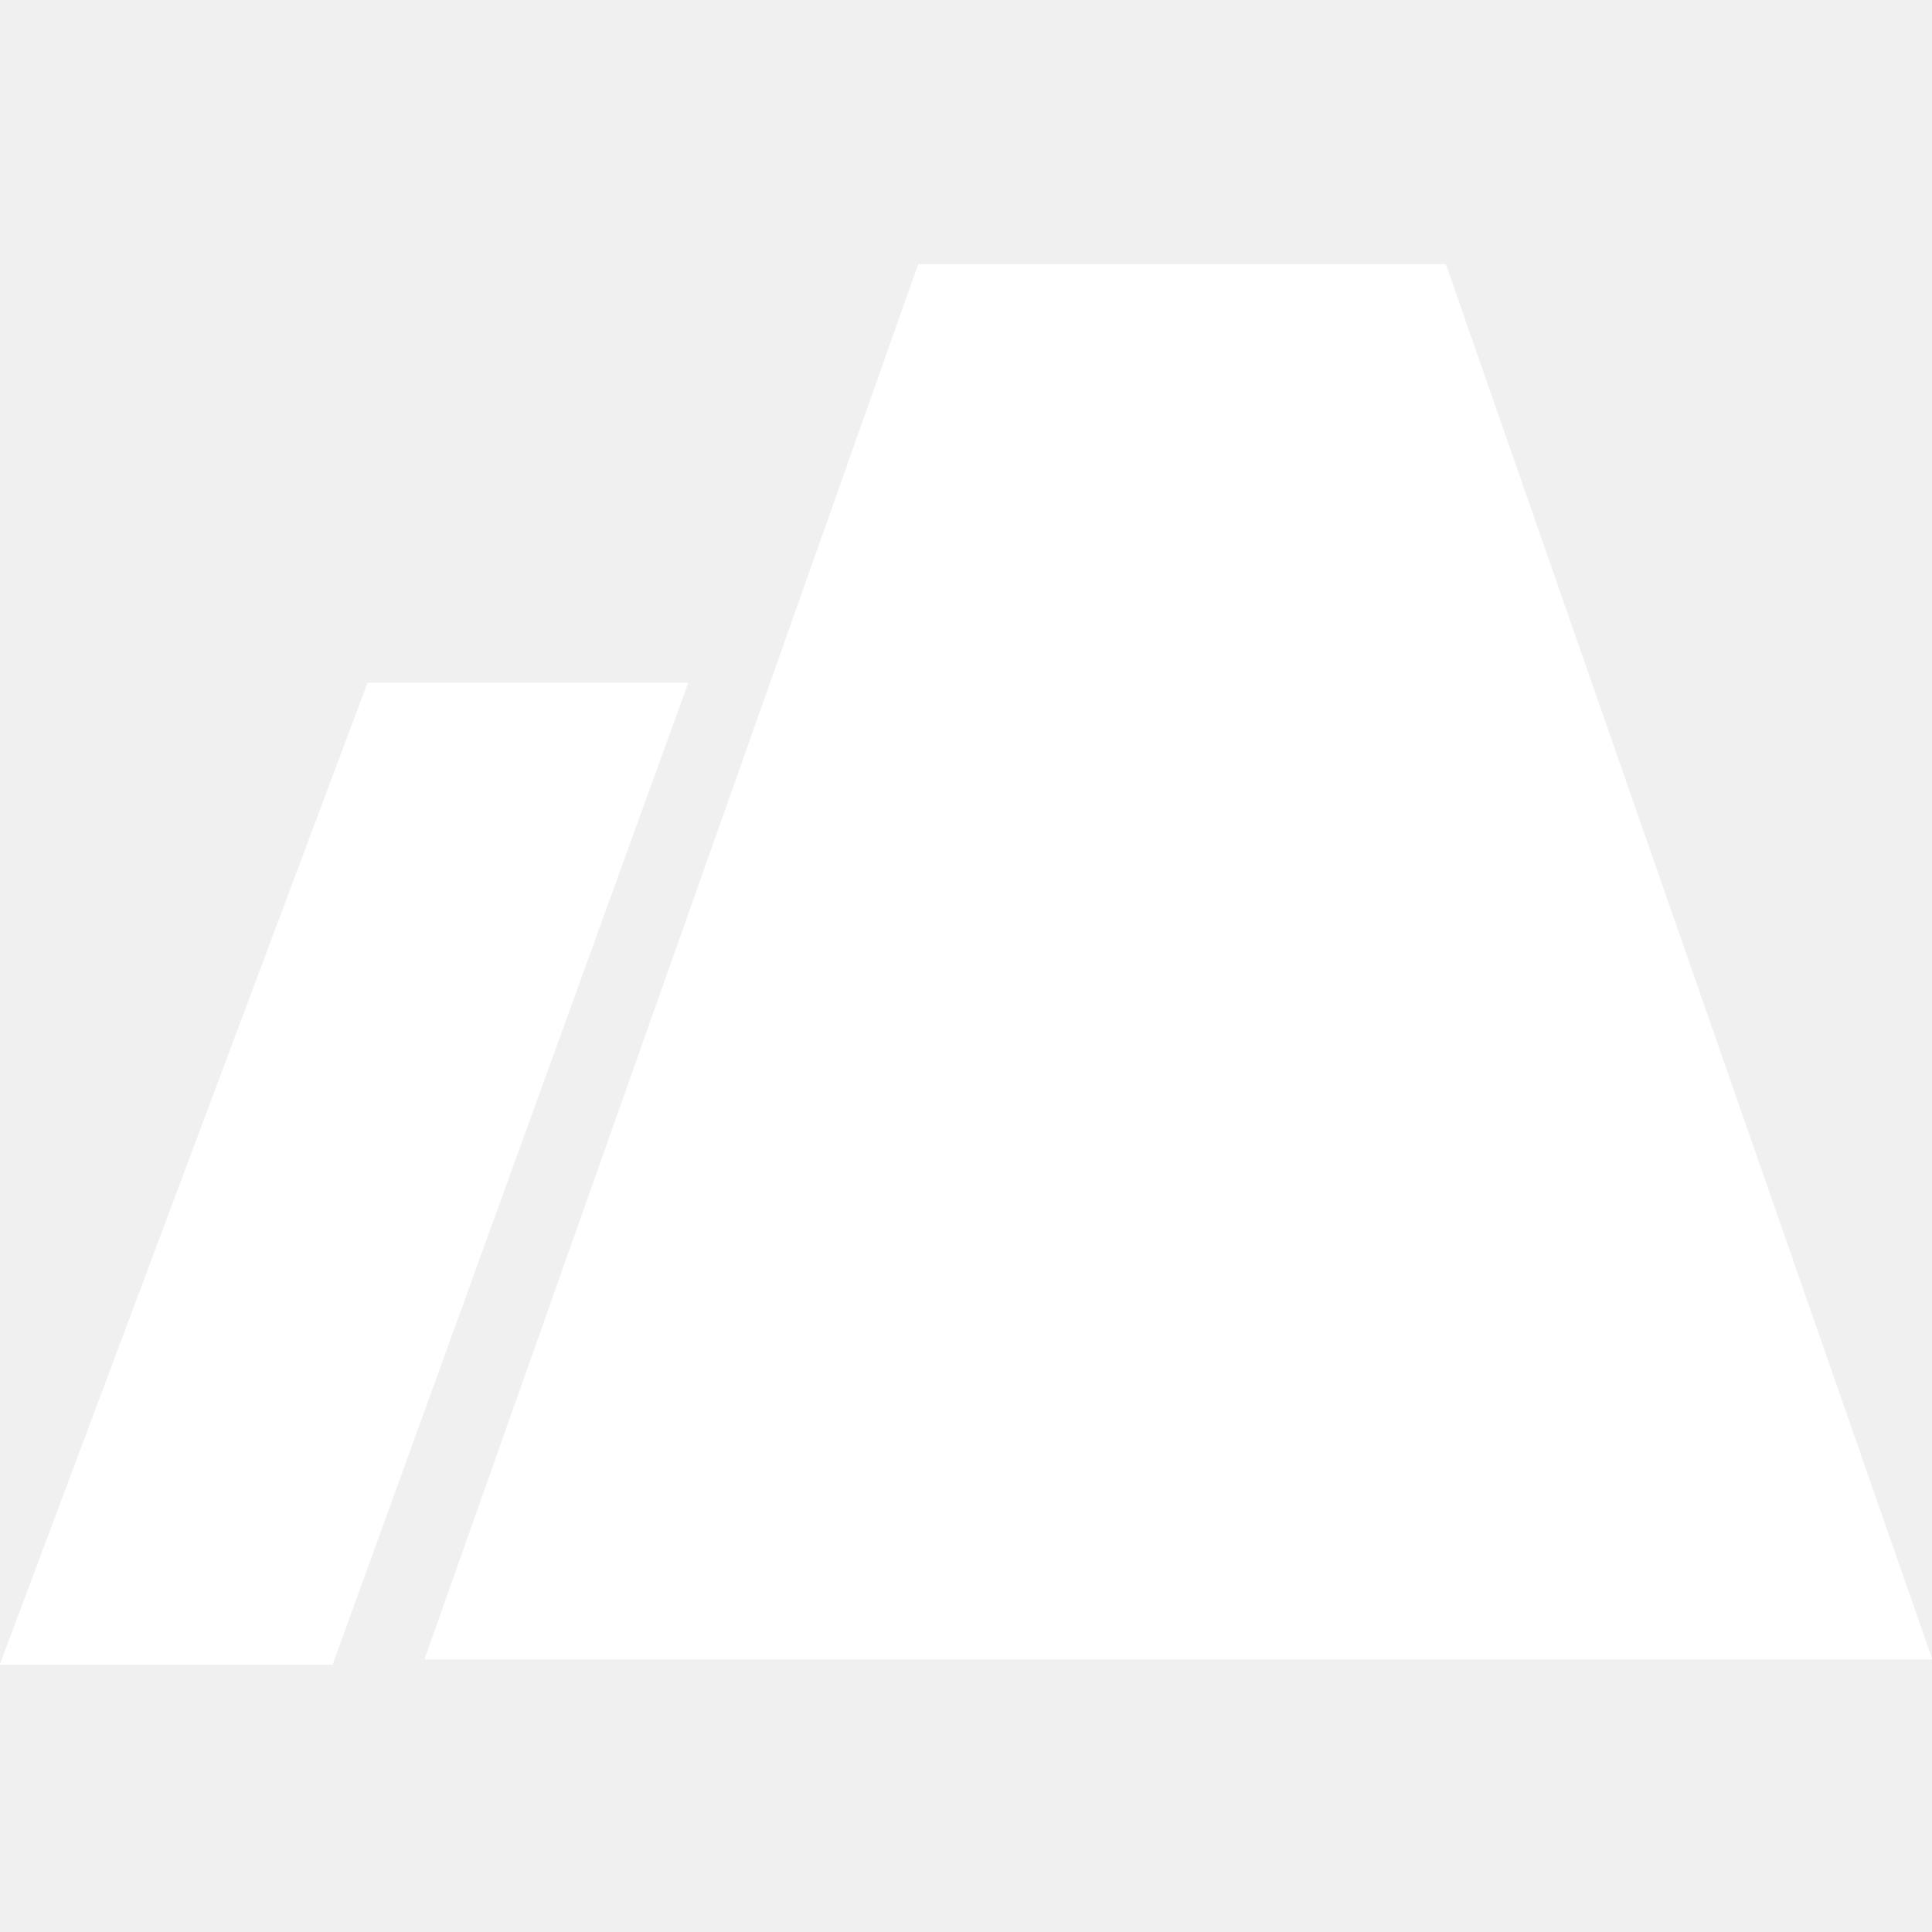
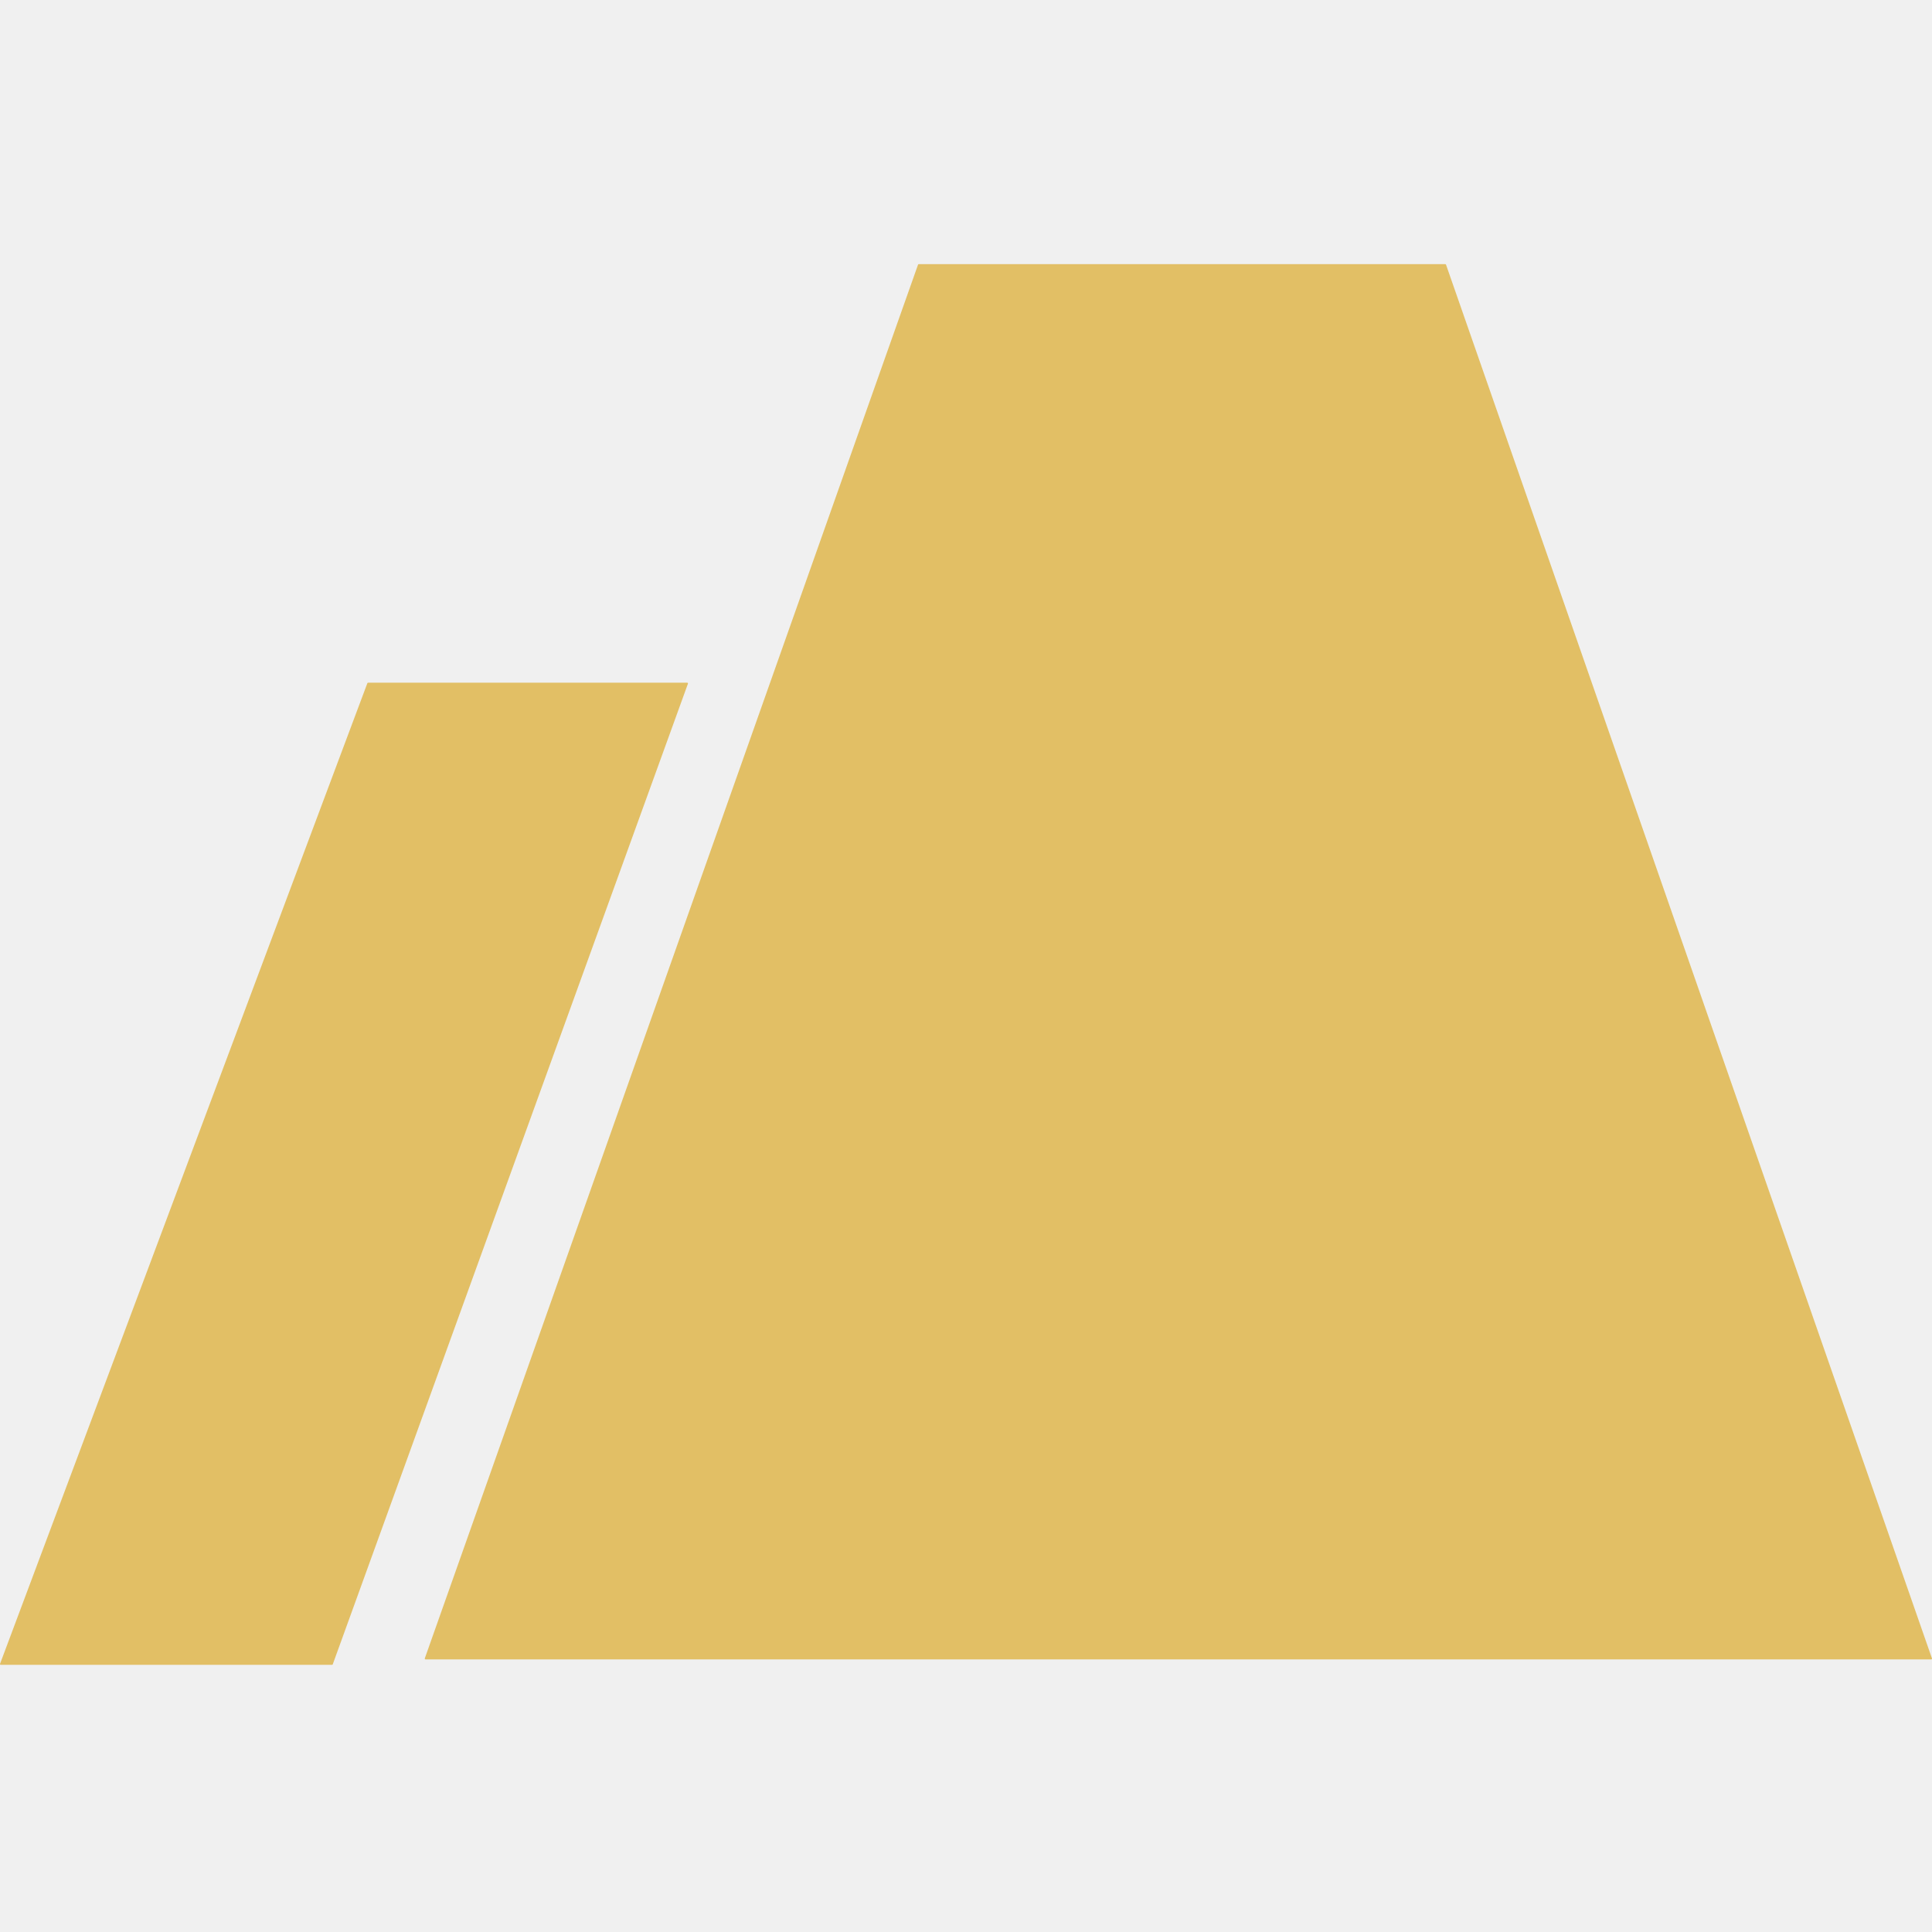
<svg xmlns="http://www.w3.org/2000/svg" width="512" height="512" viewBox="0 0 512 512" fill="none">
-   <path fill-rule="evenodd" clip-rule="evenodd" d="M112.764 439.754C112.625 439.754 112.528 439.617 112.574 439.486L243.289 70.134C243.318 70.054 243.394 70 243.479 70H383.021C383.106 70 383.183 70.054 383.211 70.135L511.987 439.487C512.032 439.618 511.935 439.754 511.797 439.754H116.692H112.764ZM0.201 441.199C0.061 441.199 -0.036 441.059 0.013 440.928L97.353 181.056C97.382 180.977 97.457 180.925 97.541 180.925H182.118C182.258 180.925 182.355 181.064 182.307 181.195L88.182 441.067C88.153 441.146 88.078 441.199 87.993 441.199H0.201Z" fill="white" />
+   <path fill-rule="evenodd" clip-rule="evenodd" d="M112.764 439.754C112.625 439.754 112.528 439.617 112.574 439.486L243.289 70.134C243.318 70.054 243.394 70 243.479 70H383.021C383.106 70 383.183 70.054 383.211 70.135L511.987 439.487C512.032 439.618 511.935 439.754 511.797 439.754H116.692H112.764ZM0.201 441.199C0.061 441.199 -0.036 441.059 0.013 440.928L97.353 181.056C97.382 180.977 97.457 180.925 97.541 180.925H182.118C182.258 180.925 182.355 181.064 182.307 181.195L88.182 441.067C88.153 441.146 88.078 441.199 87.993 441.199H0.201Z" fill="#E2BF65" />
</svg>
